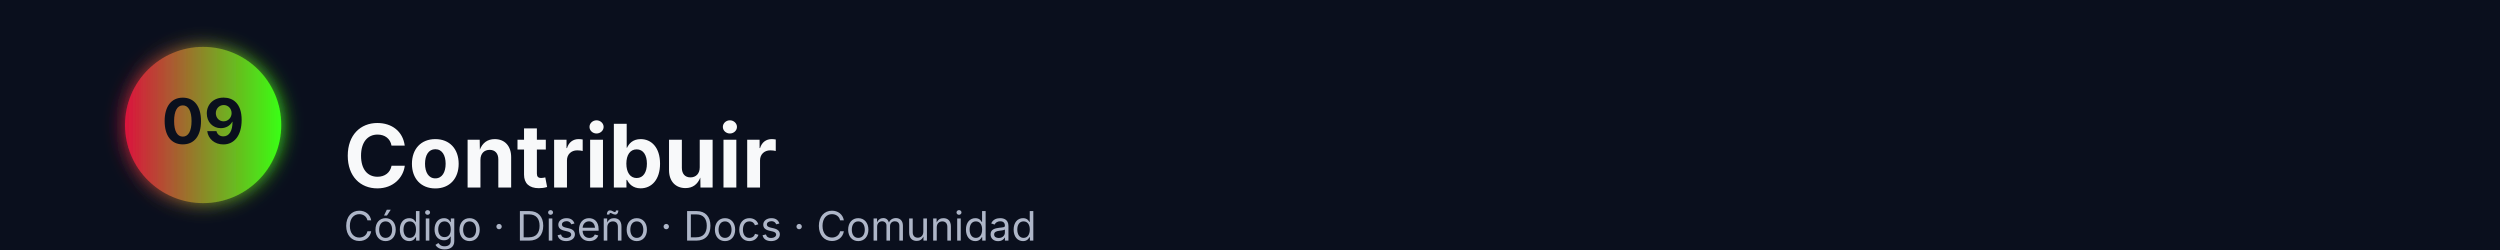
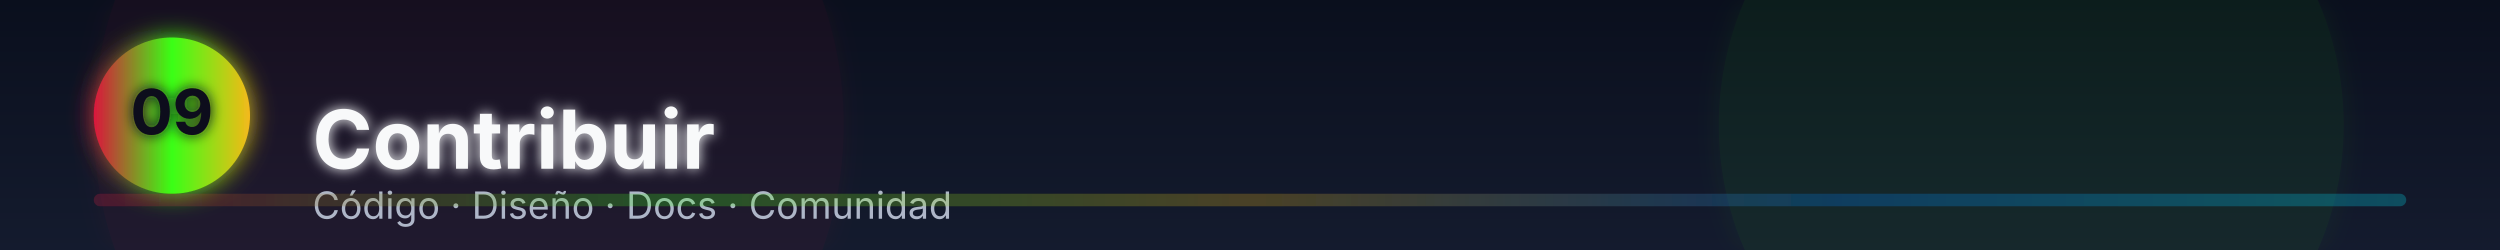
<svg xmlns="http://www.w3.org/2000/svg" width="800" height="80" viewBox="0 0 800 80" role="img" aria-labelledby="title-sec09 desc-sec09">
  <defs>
+     <linearGradient id="sec-bg-09" x1="0%" y1="0%" x2="0%" y2="100%">
+       <stop offset="0%" stop-color="#0A0F1D" />
+       <stop offset="100%" stop-color="#141B2E" />
+     </linearGradient>
    <linearGradient id="sec-gradient-09" x1="0%" y1="0%" x2="100%" y2="0%">
      <stop offset="0%" stop-color="#DC143C" />
-       <stop offset="100%" stop-color="#39FF14" />
+       <stop offset="50%" stop-color="#39FF14" />
+       <stop offset="100%" stop-color="#F5B91A" />
    </linearGradient>
-     <filter id="sec-glow" x="-50%" y="-50%" width="200%" height="200%">
-       <feGaussianBlur stdDeviation="3" result="blur" />
+     <linearGradient id="crystal-band-09" x1="0%" y1="0%" x2="100%" y2="0%">
+       <stop offset="0%" stop-color="#DC143C" stop-opacity="0.3" />
+       <stop offset="25%" stop-color="#39FF14" stop-opacity="0.3" />
+       <stop offset="50%" stop-color="#F5B91A" stop-opacity="0.3" />
+       <stop offset="75%" stop-color="#007FFF" stop-opacity="0.3" />
+       <stop offset="100%" stop-color="#00F0FF" stop-opacity="0.3" />
+     </linearGradient>
+     <filter id="sec-glow-09" x="-50%" y="-50%" width="200%" height="200%">
+       <feGaussianBlur stdDeviation="4" result="blur" />
+       <feMerge>
+         <feMergeNode in="blur" />
+         <feMergeNode in="SourceGraphic" />
+       </feMerge>
+     </filter>
+     <filter id="crystal-glow-09" x="-100%" y="-100%" width="300%" height="300%">
+       <feGaussianBlur stdDeviation="8" result="blur" />
+       <feComposite in="blur" in2="SourceAlpha" operator="in" result="glow" />
+       <feMerge>
+         <feMergeNode in="glow" />
+         <feMergeNode in="SourceGraphic" />
+       </feMerge>
+     </filter>
+     <filter id="text-glow-09" x="-100%" y="-100%" width="300%" height="300%">
+       <feGaussianBlur stdDeviation="2" result="blur" />
      <feMerge>
        <feMergeNode in="blur" />
        <feMergeNode in="SourceGraphic" />
      </feMerge>
    </filter>
  </defs>
-   <rect width="800" height="80" fill="#0A0F1D" />
-   <g transform="translate(40, 15)">
-     <circle cx="25" cy="25" r="25" fill="url(#sec-gradient-09)" filter="url(#sec-glow)" />
-     <text x="25" y="31" font-family="'Rajdhani', 'Inter', system-ui, sans-serif" font-size="20" font-weight="700" fill="#0A0F1D" text-anchor="middle">09</text>
-     <text x="70" y="45" font-family="'Rajdhani', 'Inter', system-ui, sans-serif" font-size="28" font-weight="700" fill="#F8F9FA">Contribuir</text>
-     <text x="70" y="62" font-family="'Inter', system-ui, sans-serif" font-size="13" fill="#AEB6C8">Código · Diseño · Docs · Comunidad</text>
+   <rect width="800" height="80" fill="url(#sec-bg-09)" />
+   <g opacity="0.06" aria-hidden="true">
+     <circle cx="150" cy="40" r="120" fill="#DC143C" filter="url(#sec-glow-09)" />
+     <circle cx="650" cy="40" r="100" fill="#39FF14" filter="url(#sec-glow-09)" />
  </g>
-   <line x1="40" y1="70" x2="760" y2="70" stroke="url(#sec-gradient-09)" stroke-width="1" opacity="0.5" />
+   <g transform="translate(30, 12)">
+     <circle cx="25" cy="25" r="25" fill="url(#sec-gradient-09)" filter="url(#sec-glow-09)" />
+     <text x="25" y="31" font-family="'Rajdhani', 'Inter', system-ui, sans-serif" font-size="20" font-weight="700" fill="#0A0F1D" text-anchor="middle" filter="url(#text-glow-09)">09</text>
+     <text x="70" y="42" font-family="'Rajdhani', 'Inter', system-ui, sans-serif" font-size="26" font-weight="700" fill="#F8F9FA" filter="url(#text-glow-09)">Contribuir</text>
+     <text x="70" y="58" font-family="'Inter', system-ui, sans-serif" font-size="12" fill="#AEB6C8">Código · Diseño · Docs · Comunidad</text>
+   </g>
+   <rect x="30" y="62" width="740" height="4" rx="2" fill="url(#crystal-band-09)" filter="url(#crystal-glow-09)" opacity="0.8" />
</svg>
